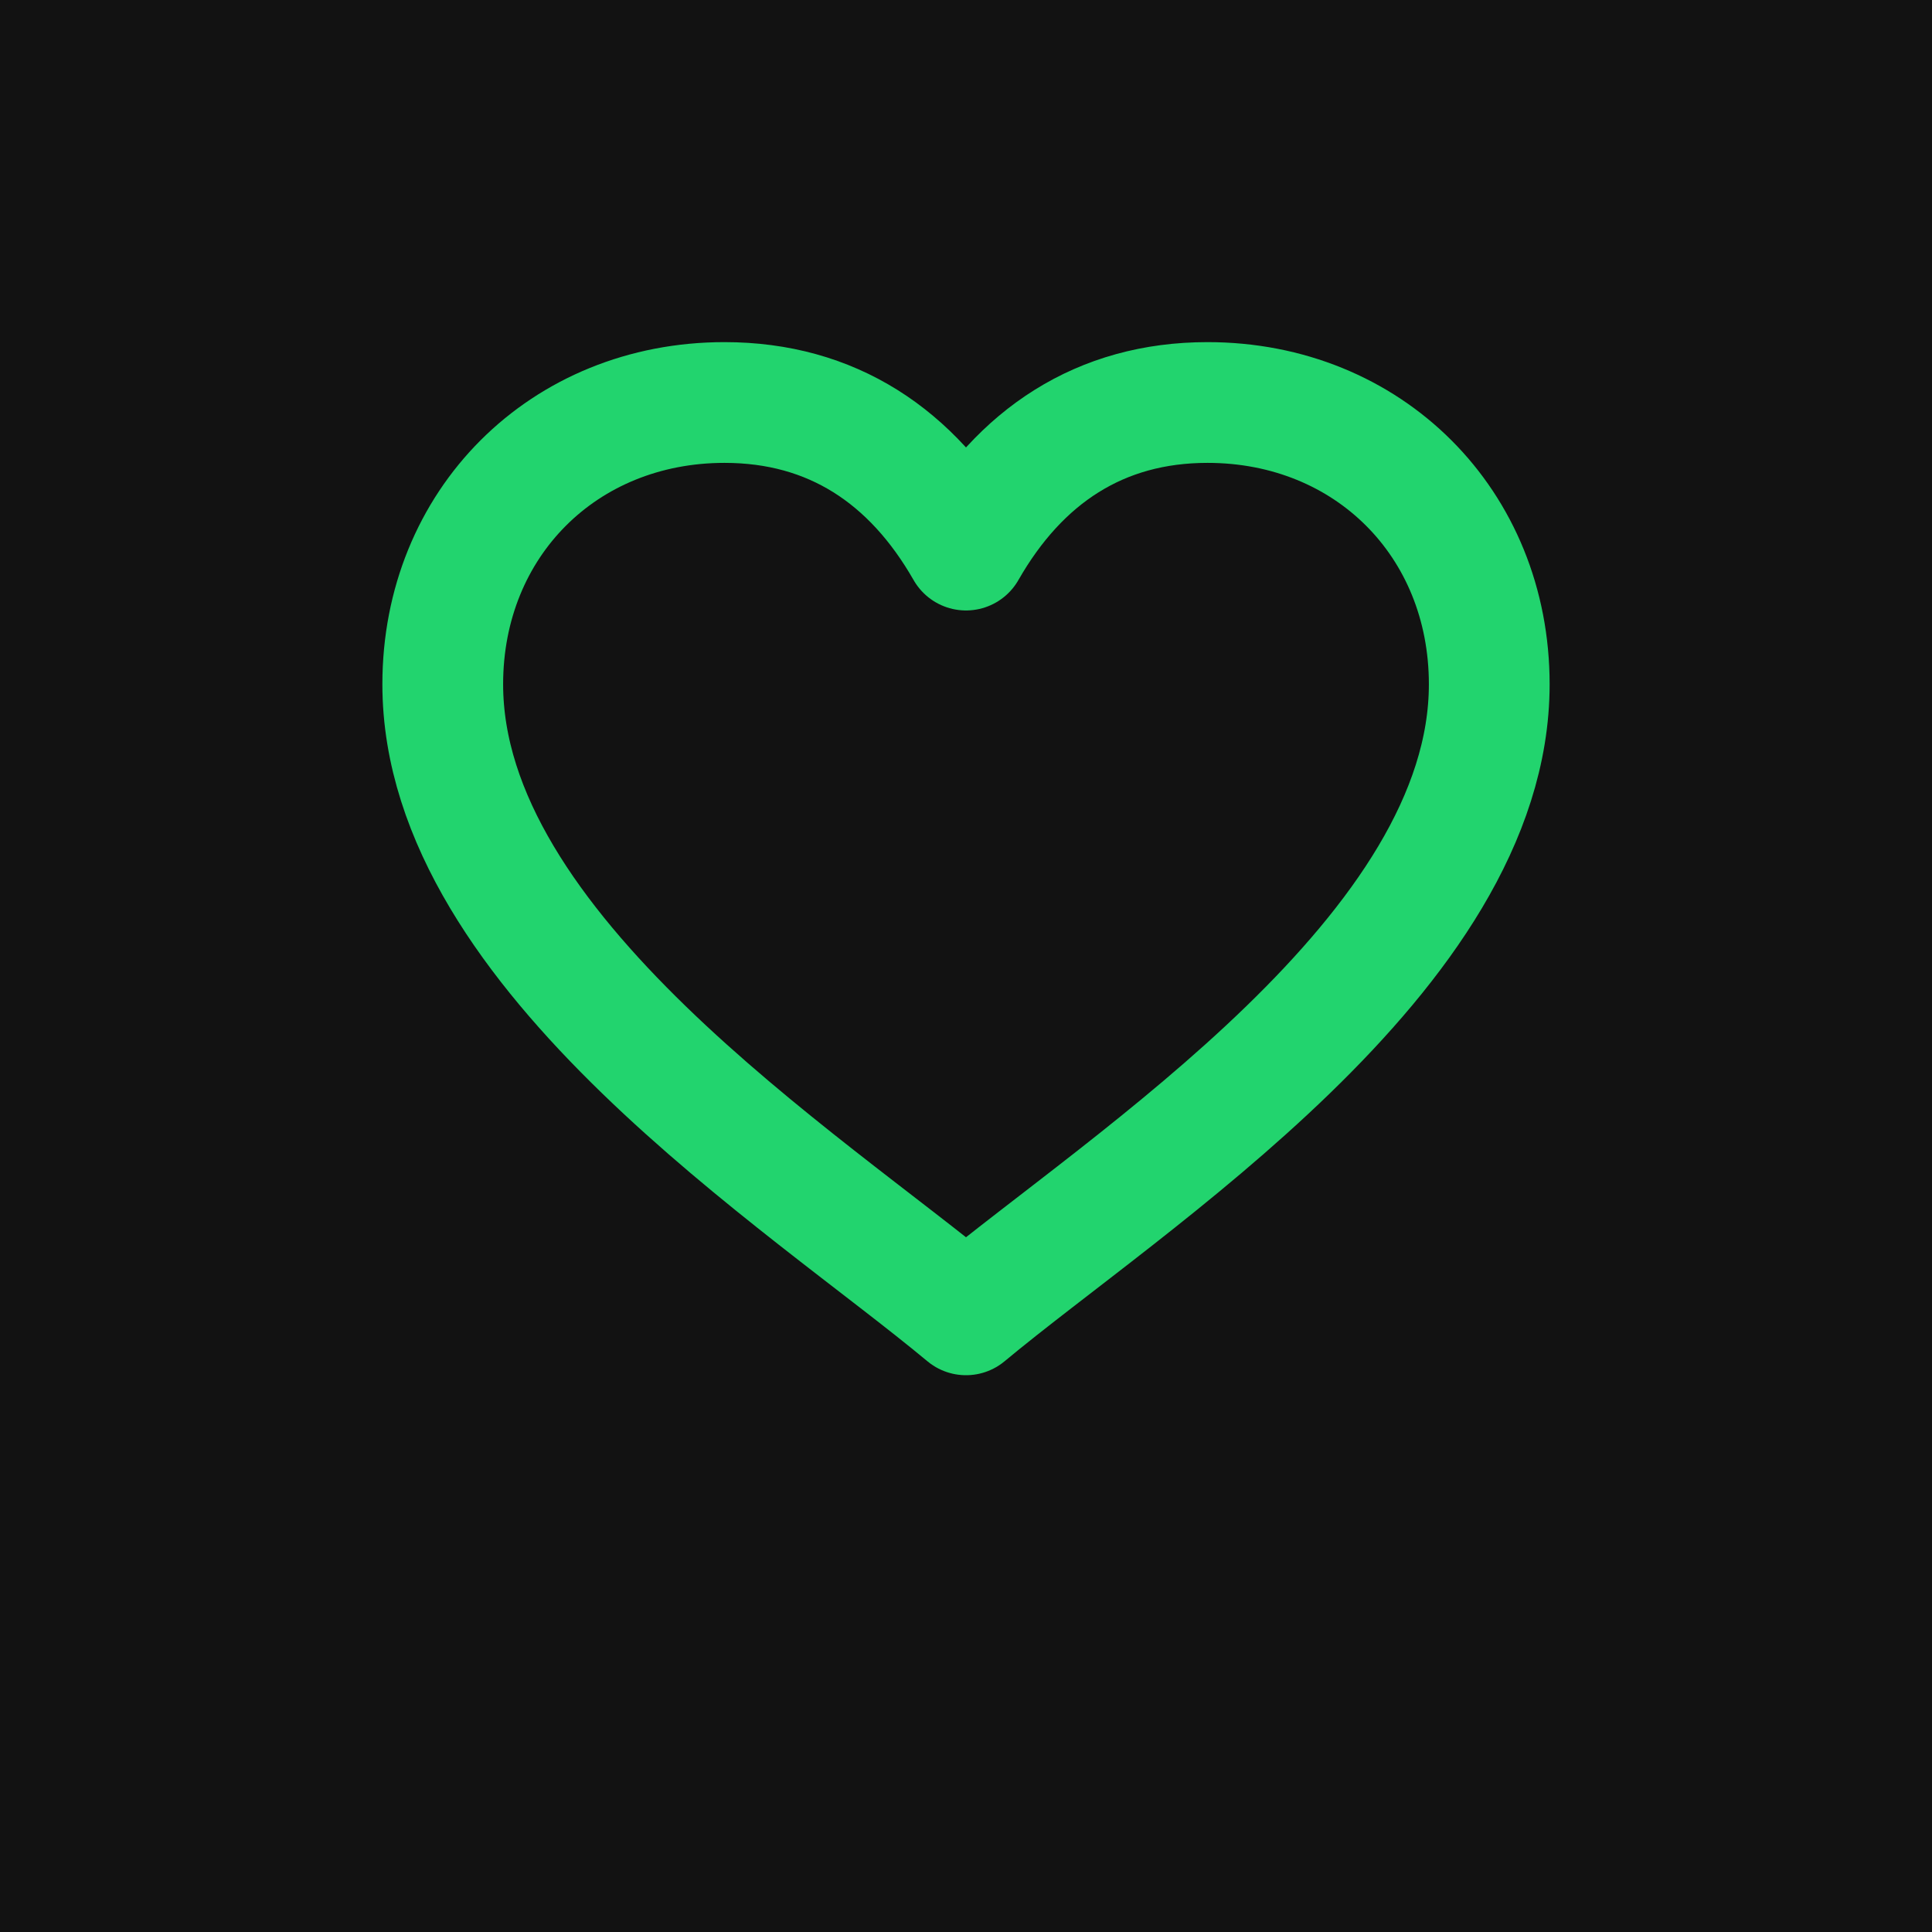
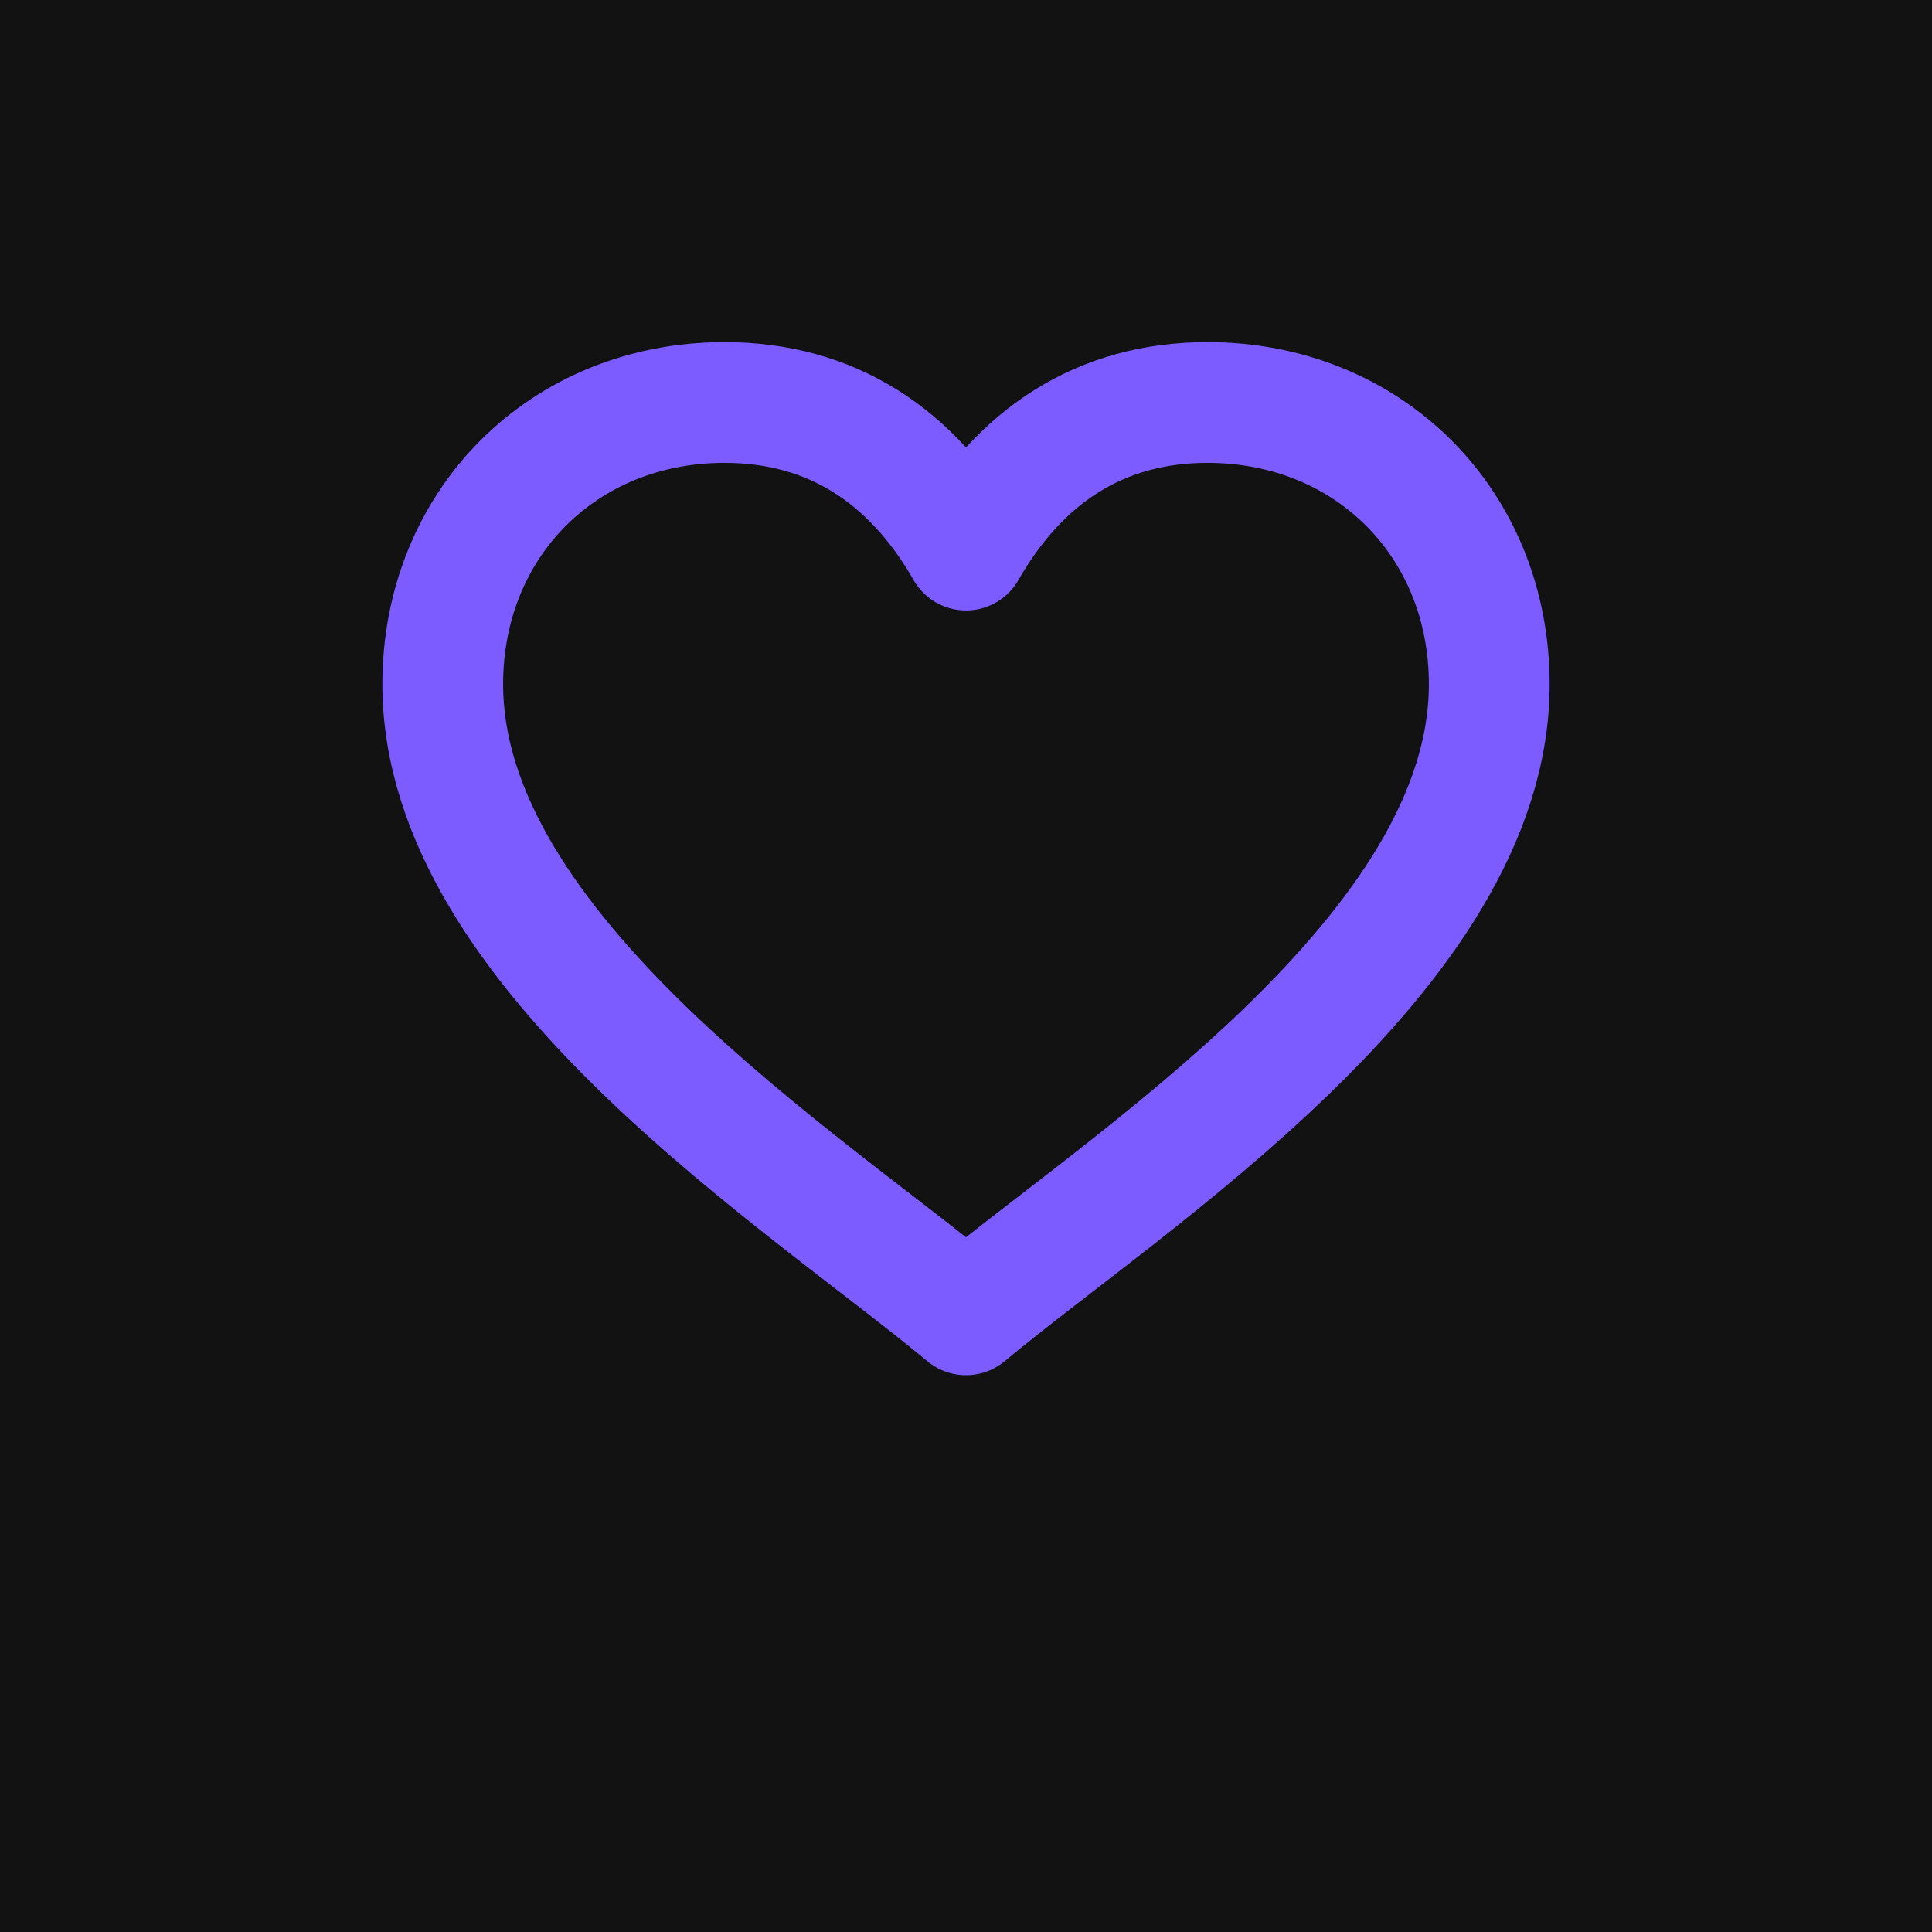
<svg xmlns="http://www.w3.org/2000/svg" width="72" height="72" viewBox="0 0 144 144">
  <rect width="144" height="144" fill="#121212" />
-   <path d="M72 98C60 88 33 71 33 51C33 39 42 30 54 30C62 30 68 34 72 41C76 34 82 30 90 30C102 30 111 39 111 51C111 71 84 88 72 98Z" fill="none" stroke="#22D46E" stroke-width="9" stroke-linejoin="round" />
+   <path d="M72 98C60 88 33 71 33 51C33 39 42 30 54 30C62 30 68 34 72 41C76 34 82 30 90 30C102 30 111 39 111 51C111 71 84 88 72 98Z" fill="none" stroke="#7C5CFF" stroke-width="9" stroke-linejoin="round" />
</svg>
